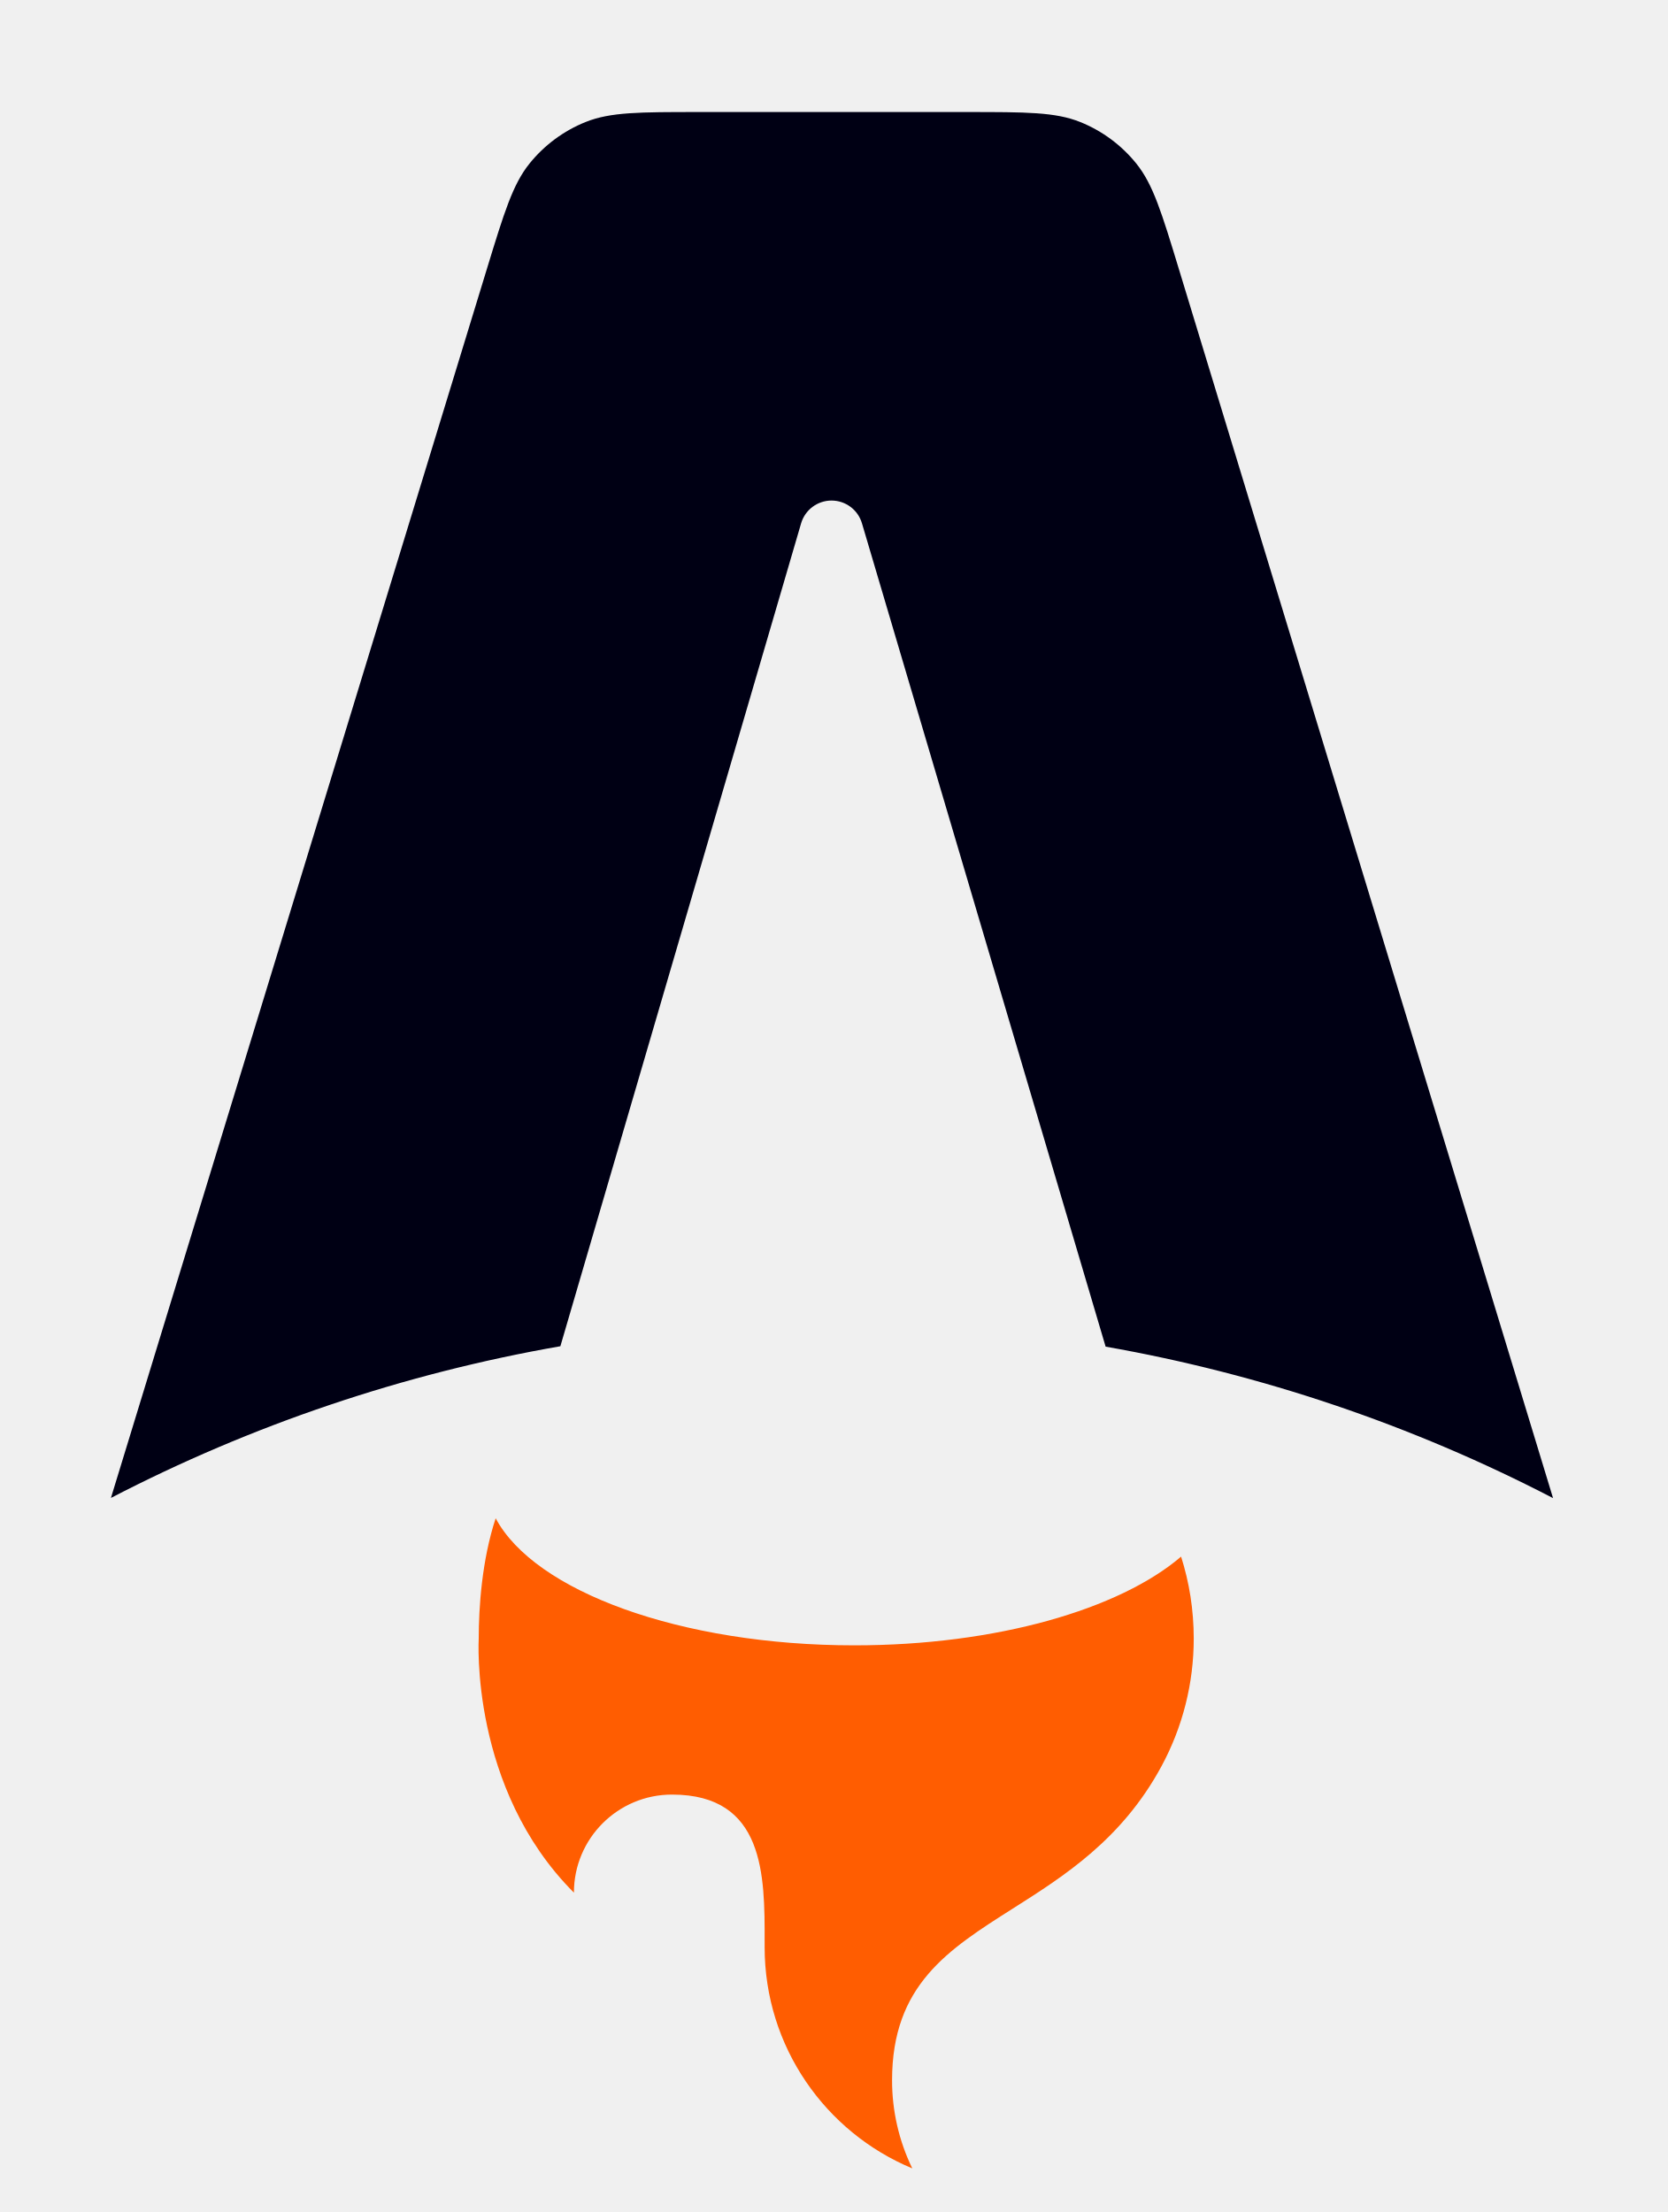
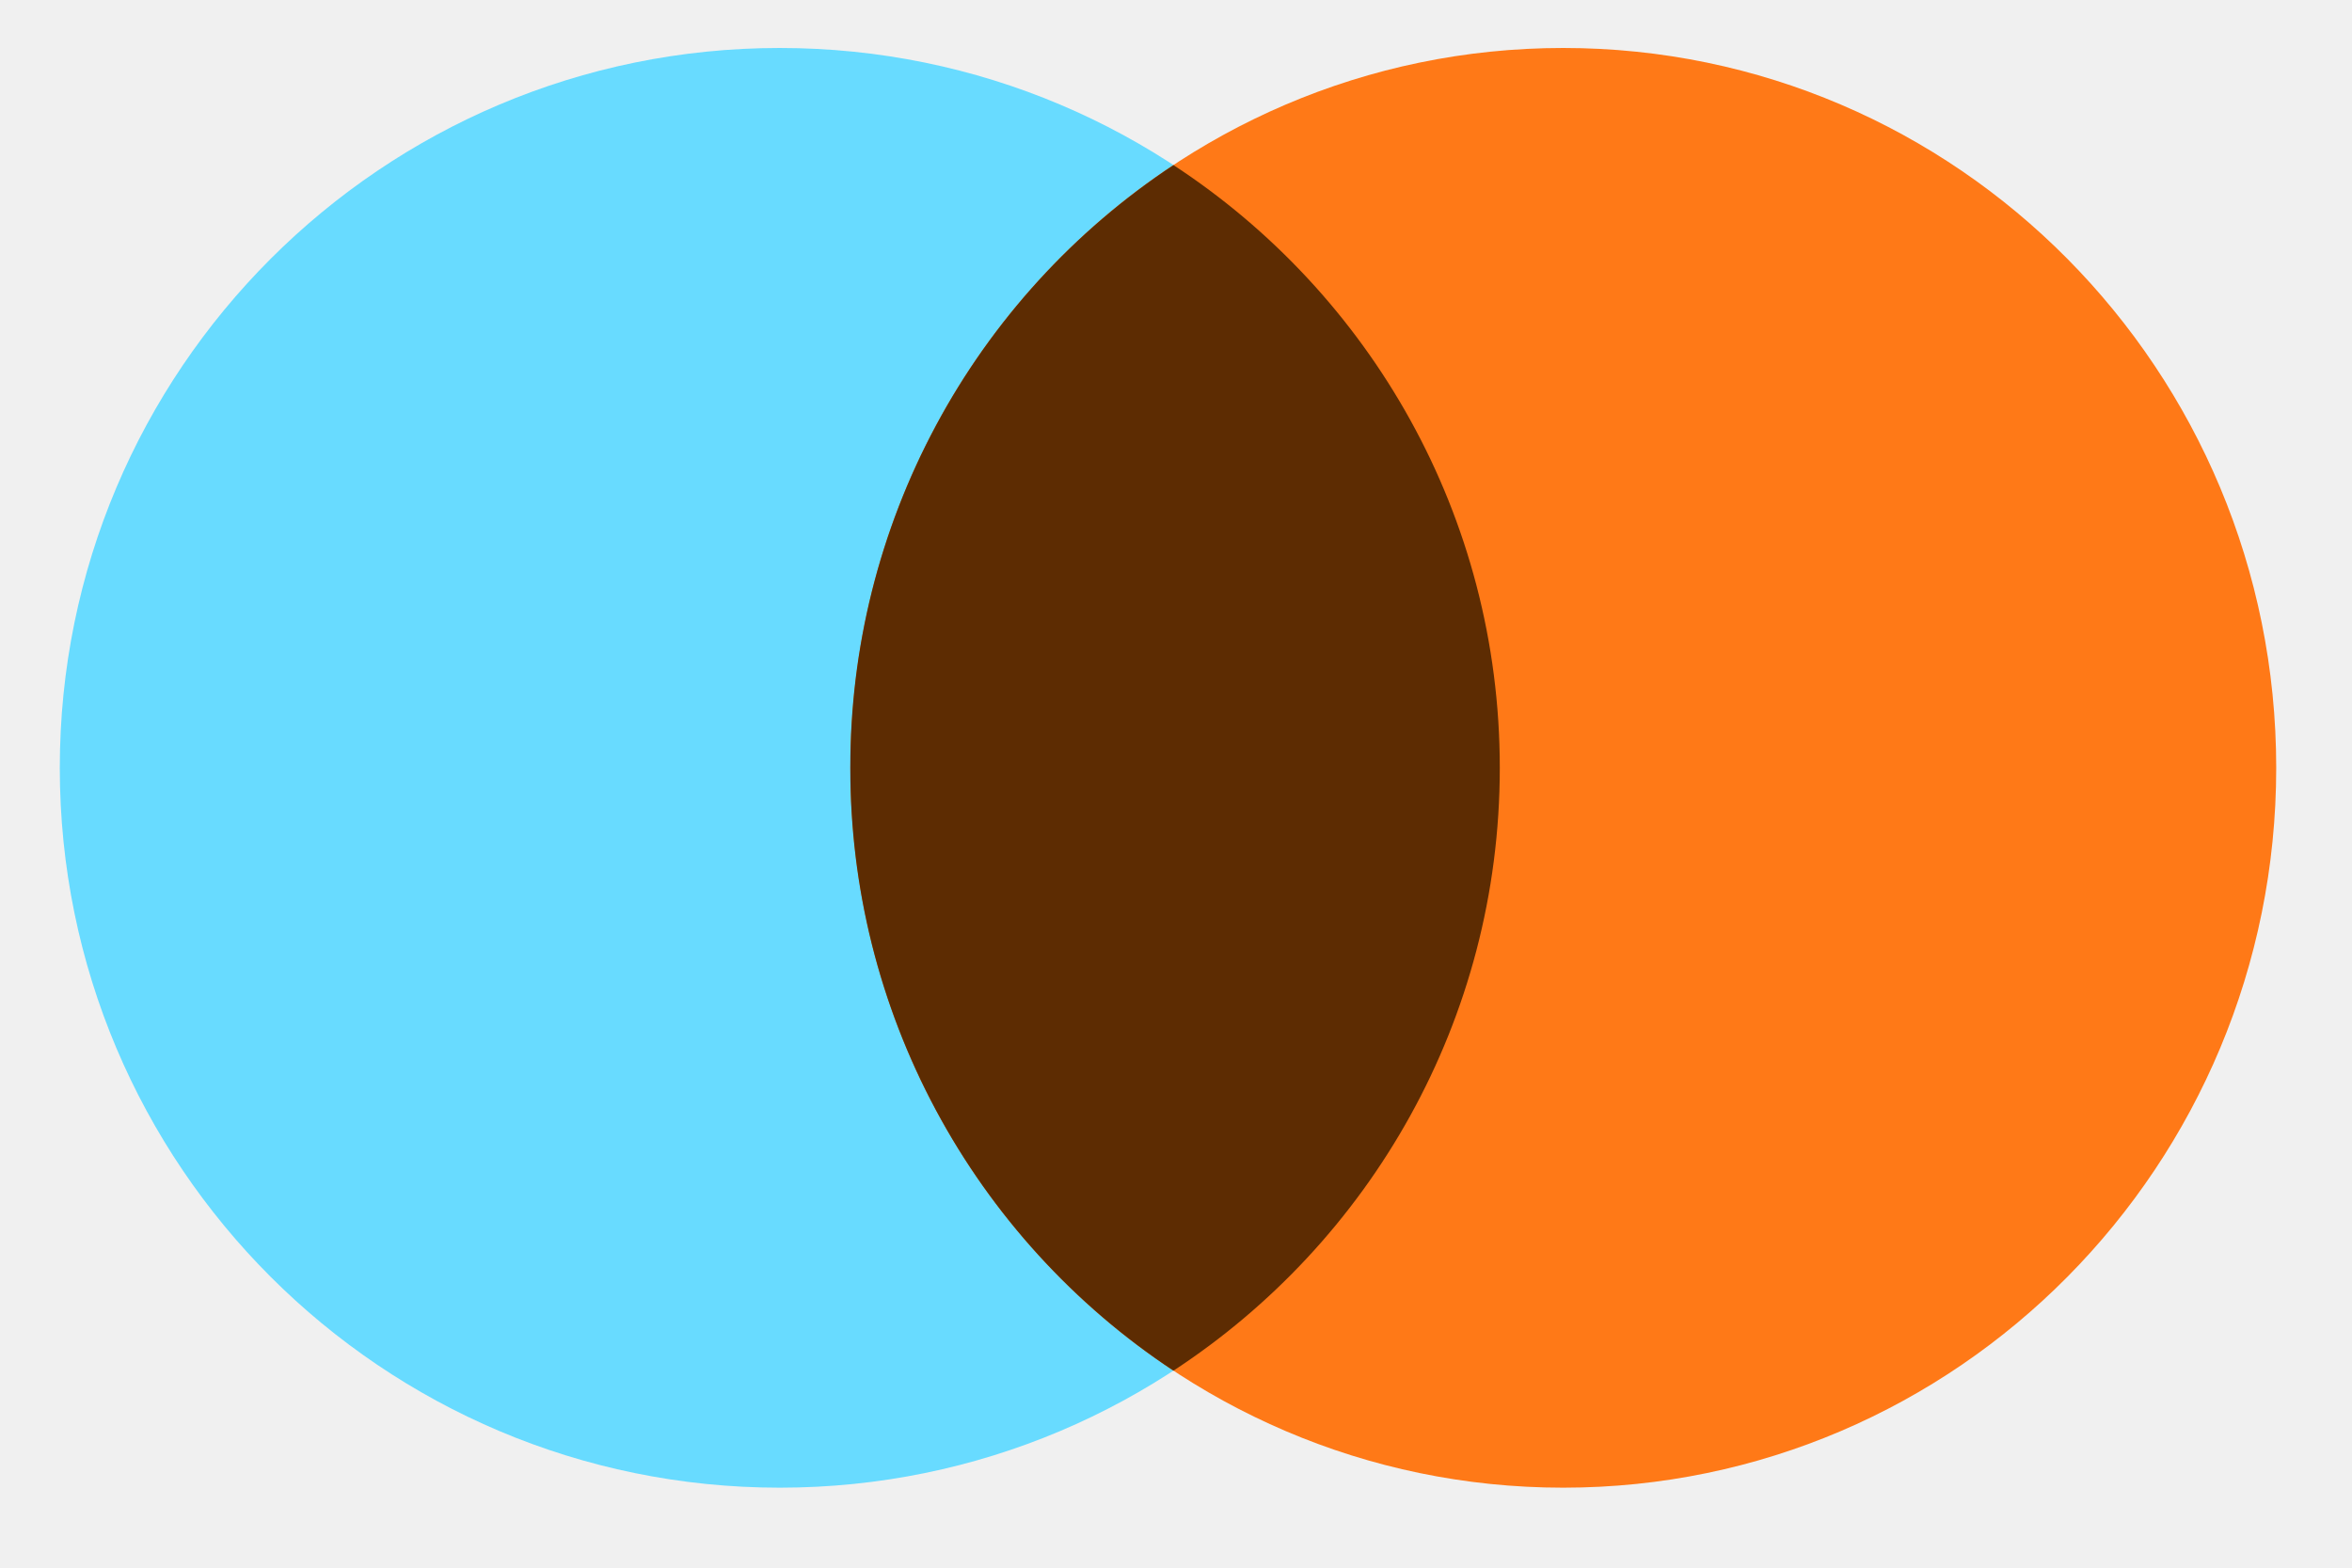
- <svg xmlns="http://www.w3.org/2000/svg" width="193" height="256" fill="none">
-   <style>
-         #flame { fill: #FF5D01; }
-         #a { fill: #000014; }
-         @media (prefers-color-scheme: dark) {
-             #a { fill: #fff; }
-         }
-     </style>
-   <path id="a" fill-rule="evenodd" clip-rule="evenodd" d="M131.496 18.929c1.943 2.413 2.935 5.67 4.917 12.181l43.309 142.27a180.277 180.277 0 00-51.778-17.53L99.746 60.56a3.67 3.67 0 00-7.042.01l-27.857 95.232a180.224 180.224 0 00-52.01 17.557l43.52-142.281c1.989-6.502 2.983-9.752 4.927-12.16a15.999 15.999 0 016.484-4.798c2.872-1.154 6.271-1.154 13.07-1.154h31.085c6.807 0 10.211 0 13.085 1.157a16 16 0 016.488 4.806z" fill="url(#paint0_linear)" />
-   <path id="flame" fill-rule="evenodd" clip-rule="evenodd" d="M136.678 180.151c-7.14 6.105-21.39 10.268-37.804 10.268-20.147 0-37.033-6.272-41.513-14.707-1.602 4.835-1.962 10.367-1.962 13.902 0 0-1.055 17.355 11.016 29.426 0-6.268 5.081-11.349 11.349-11.349 10.743 0 10.731 9.373 10.721 16.977v.679c0 11.542 7.054 21.436 17.086 25.606a23.27 23.27 0 01-2.339-10.2c0-11.008 6.463-15.107 13.973-19.87 5.977-3.79 12.616-8.001 17.192-16.449a31.013 31.013 0 003.744-14.82c0-3.299-.513-6.479-1.463-9.463z" />
+ <svg xmlns="http://www.w3.org/2000/svg" width="45" height="30" viewBox="0 0 45 30" fill="none">
+   <path d="M28.695 14.694C28.695 22.302 22.527 28.469 14.919 28.469C7.311 28.469 1.144 22.302 1.144 14.694C1.144 7.086 7.31 0.918 14.919 0.918C22.527 0.918 28.695 7.086 28.695 14.694V14.694Z" fill="#68DBFF" />
+   <path d="M43.55 14.694C43.55 22.302 37.443 28.469 29.909 28.469C22.376 28.469 16.27 22.302 16.27 14.694C16.27 7.086 22.376 0.918 29.909 0.918C37.443 0.918 43.55 7.086 43.55 14.694Z" fill="#FF7917" />
+   <path d="M22.451 26.23C26.21 23.77 28.695 19.522 28.695 14.694C28.695 9.866 26.211 5.618 22.451 3.159C20.546 4.419 18.984 6.133 17.905 8.147C16.826 10.16 16.264 12.41 16.269 14.694C16.264 16.978 16.826 19.228 17.905 21.241C18.984 23.255 20.546 24.969 22.451 26.23V26.23Z" fill="#5D2C02" />
</svg>
